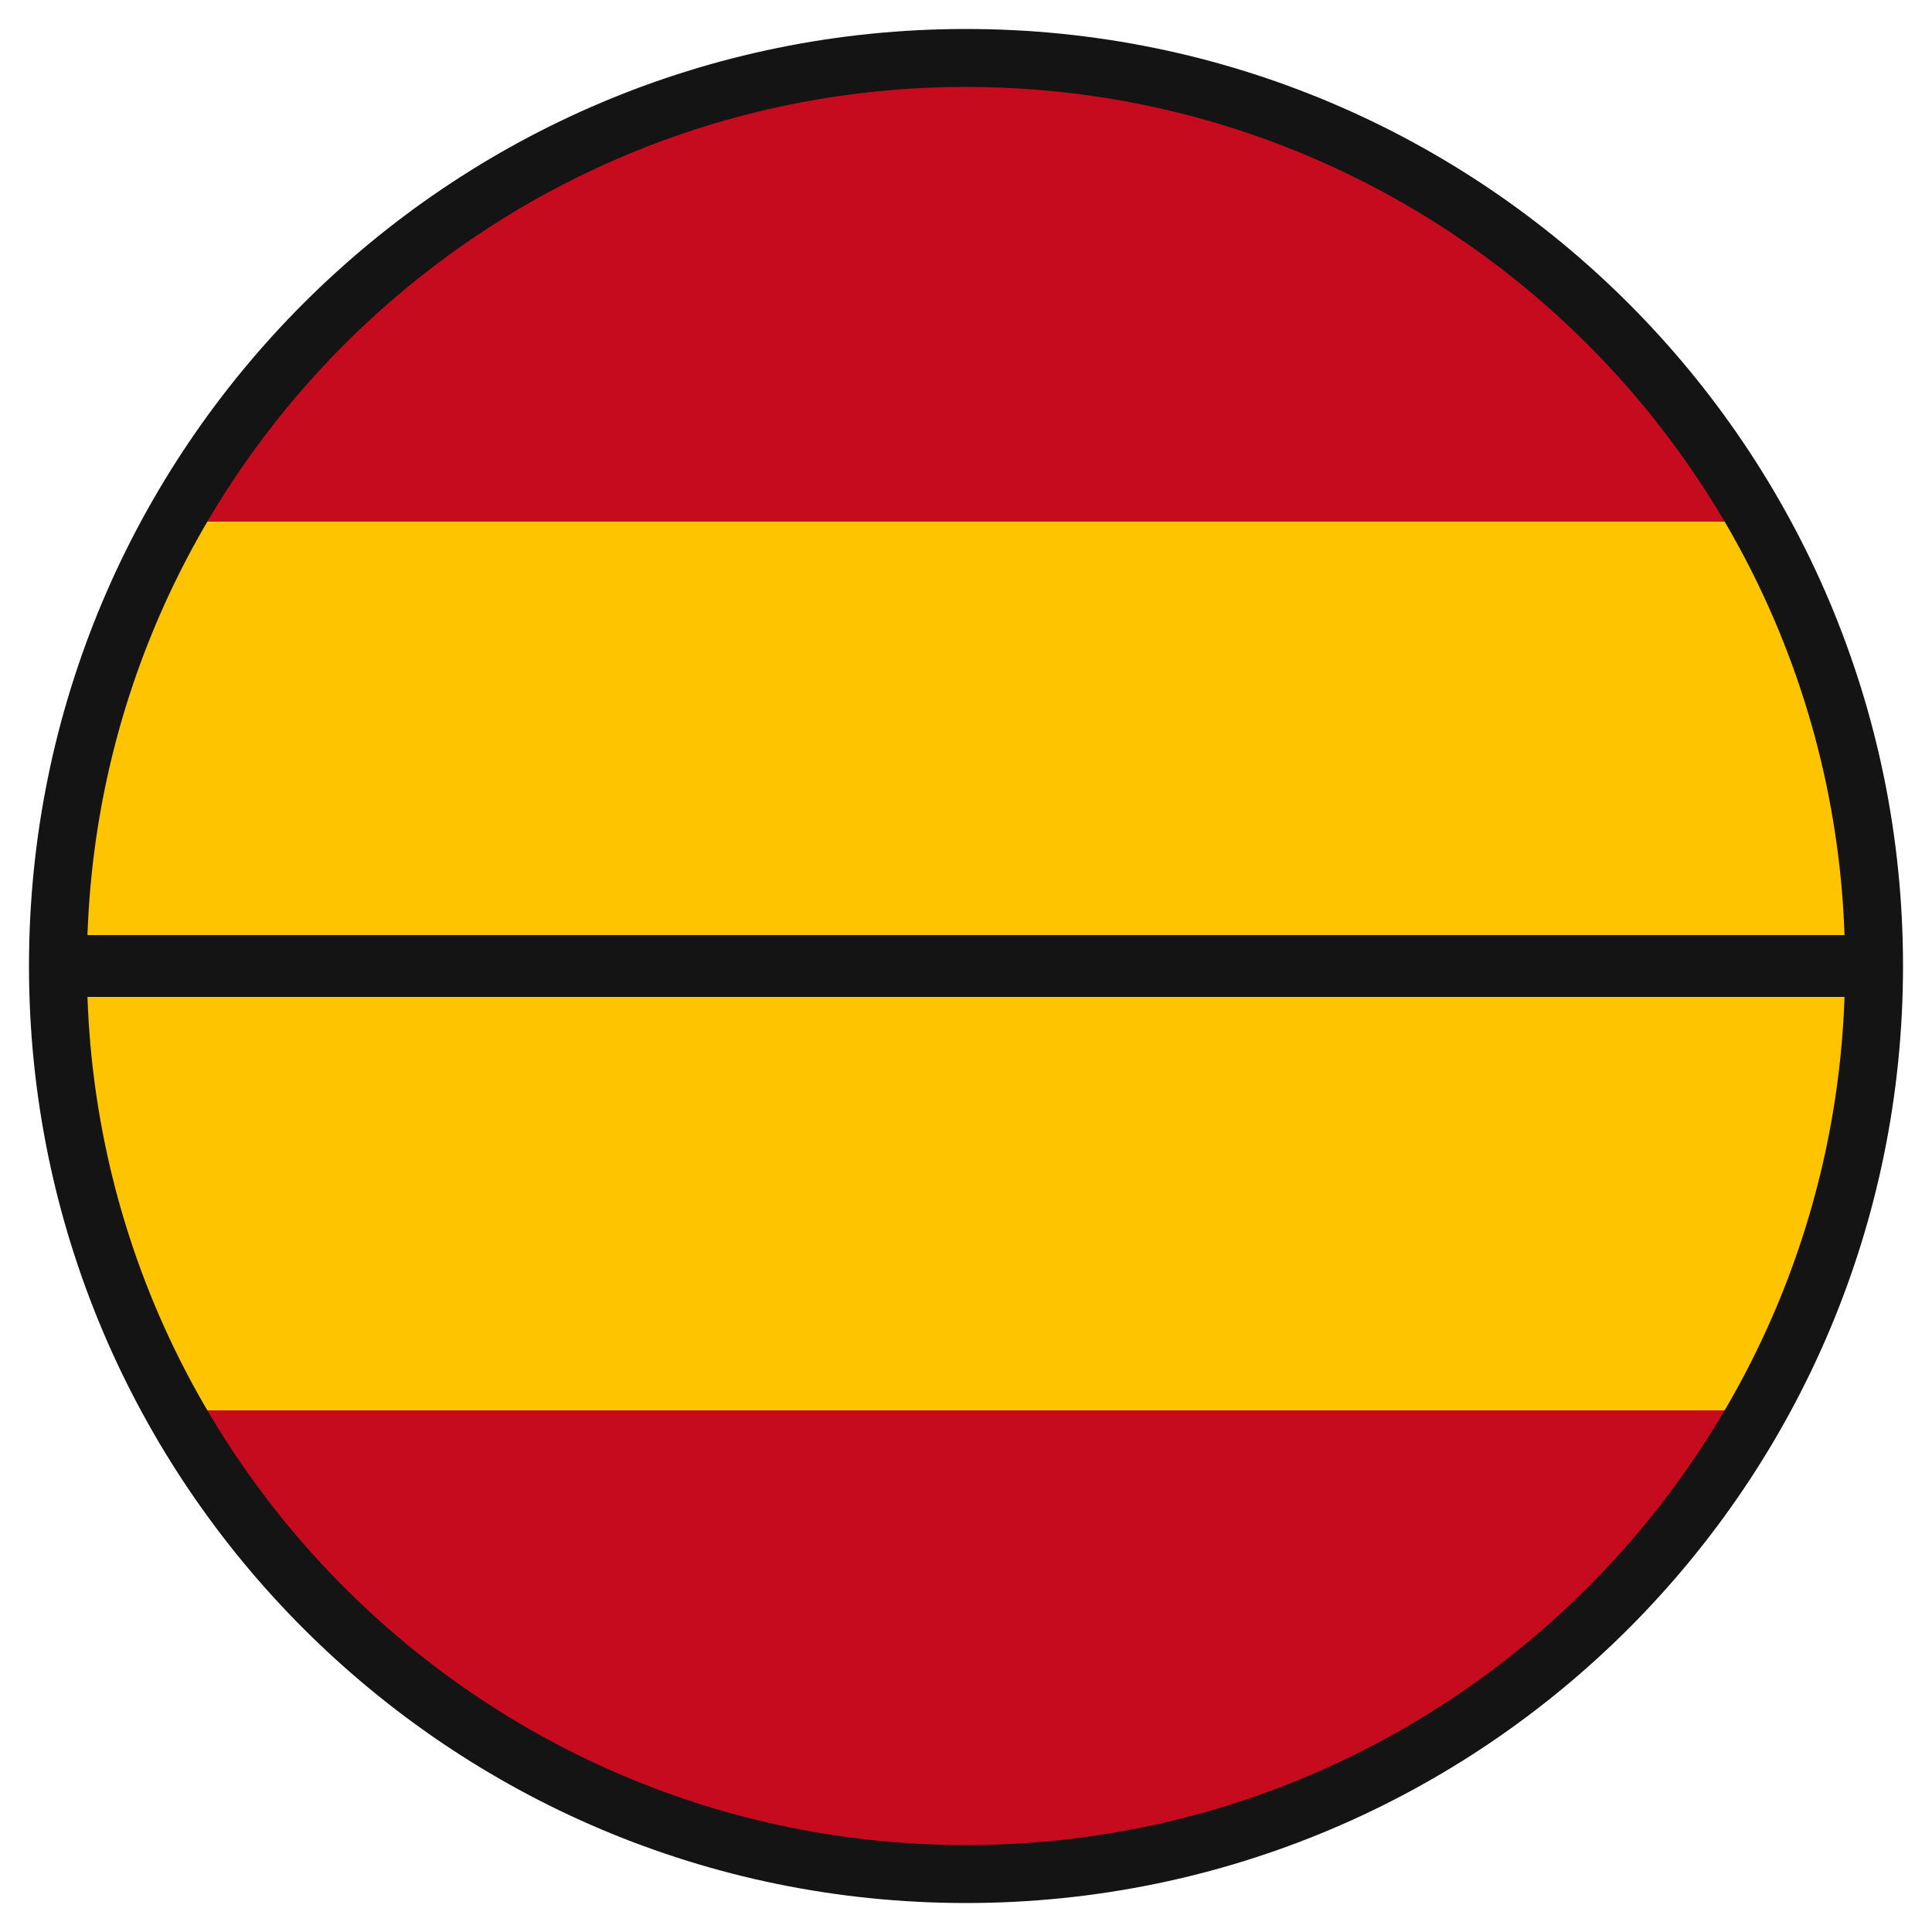
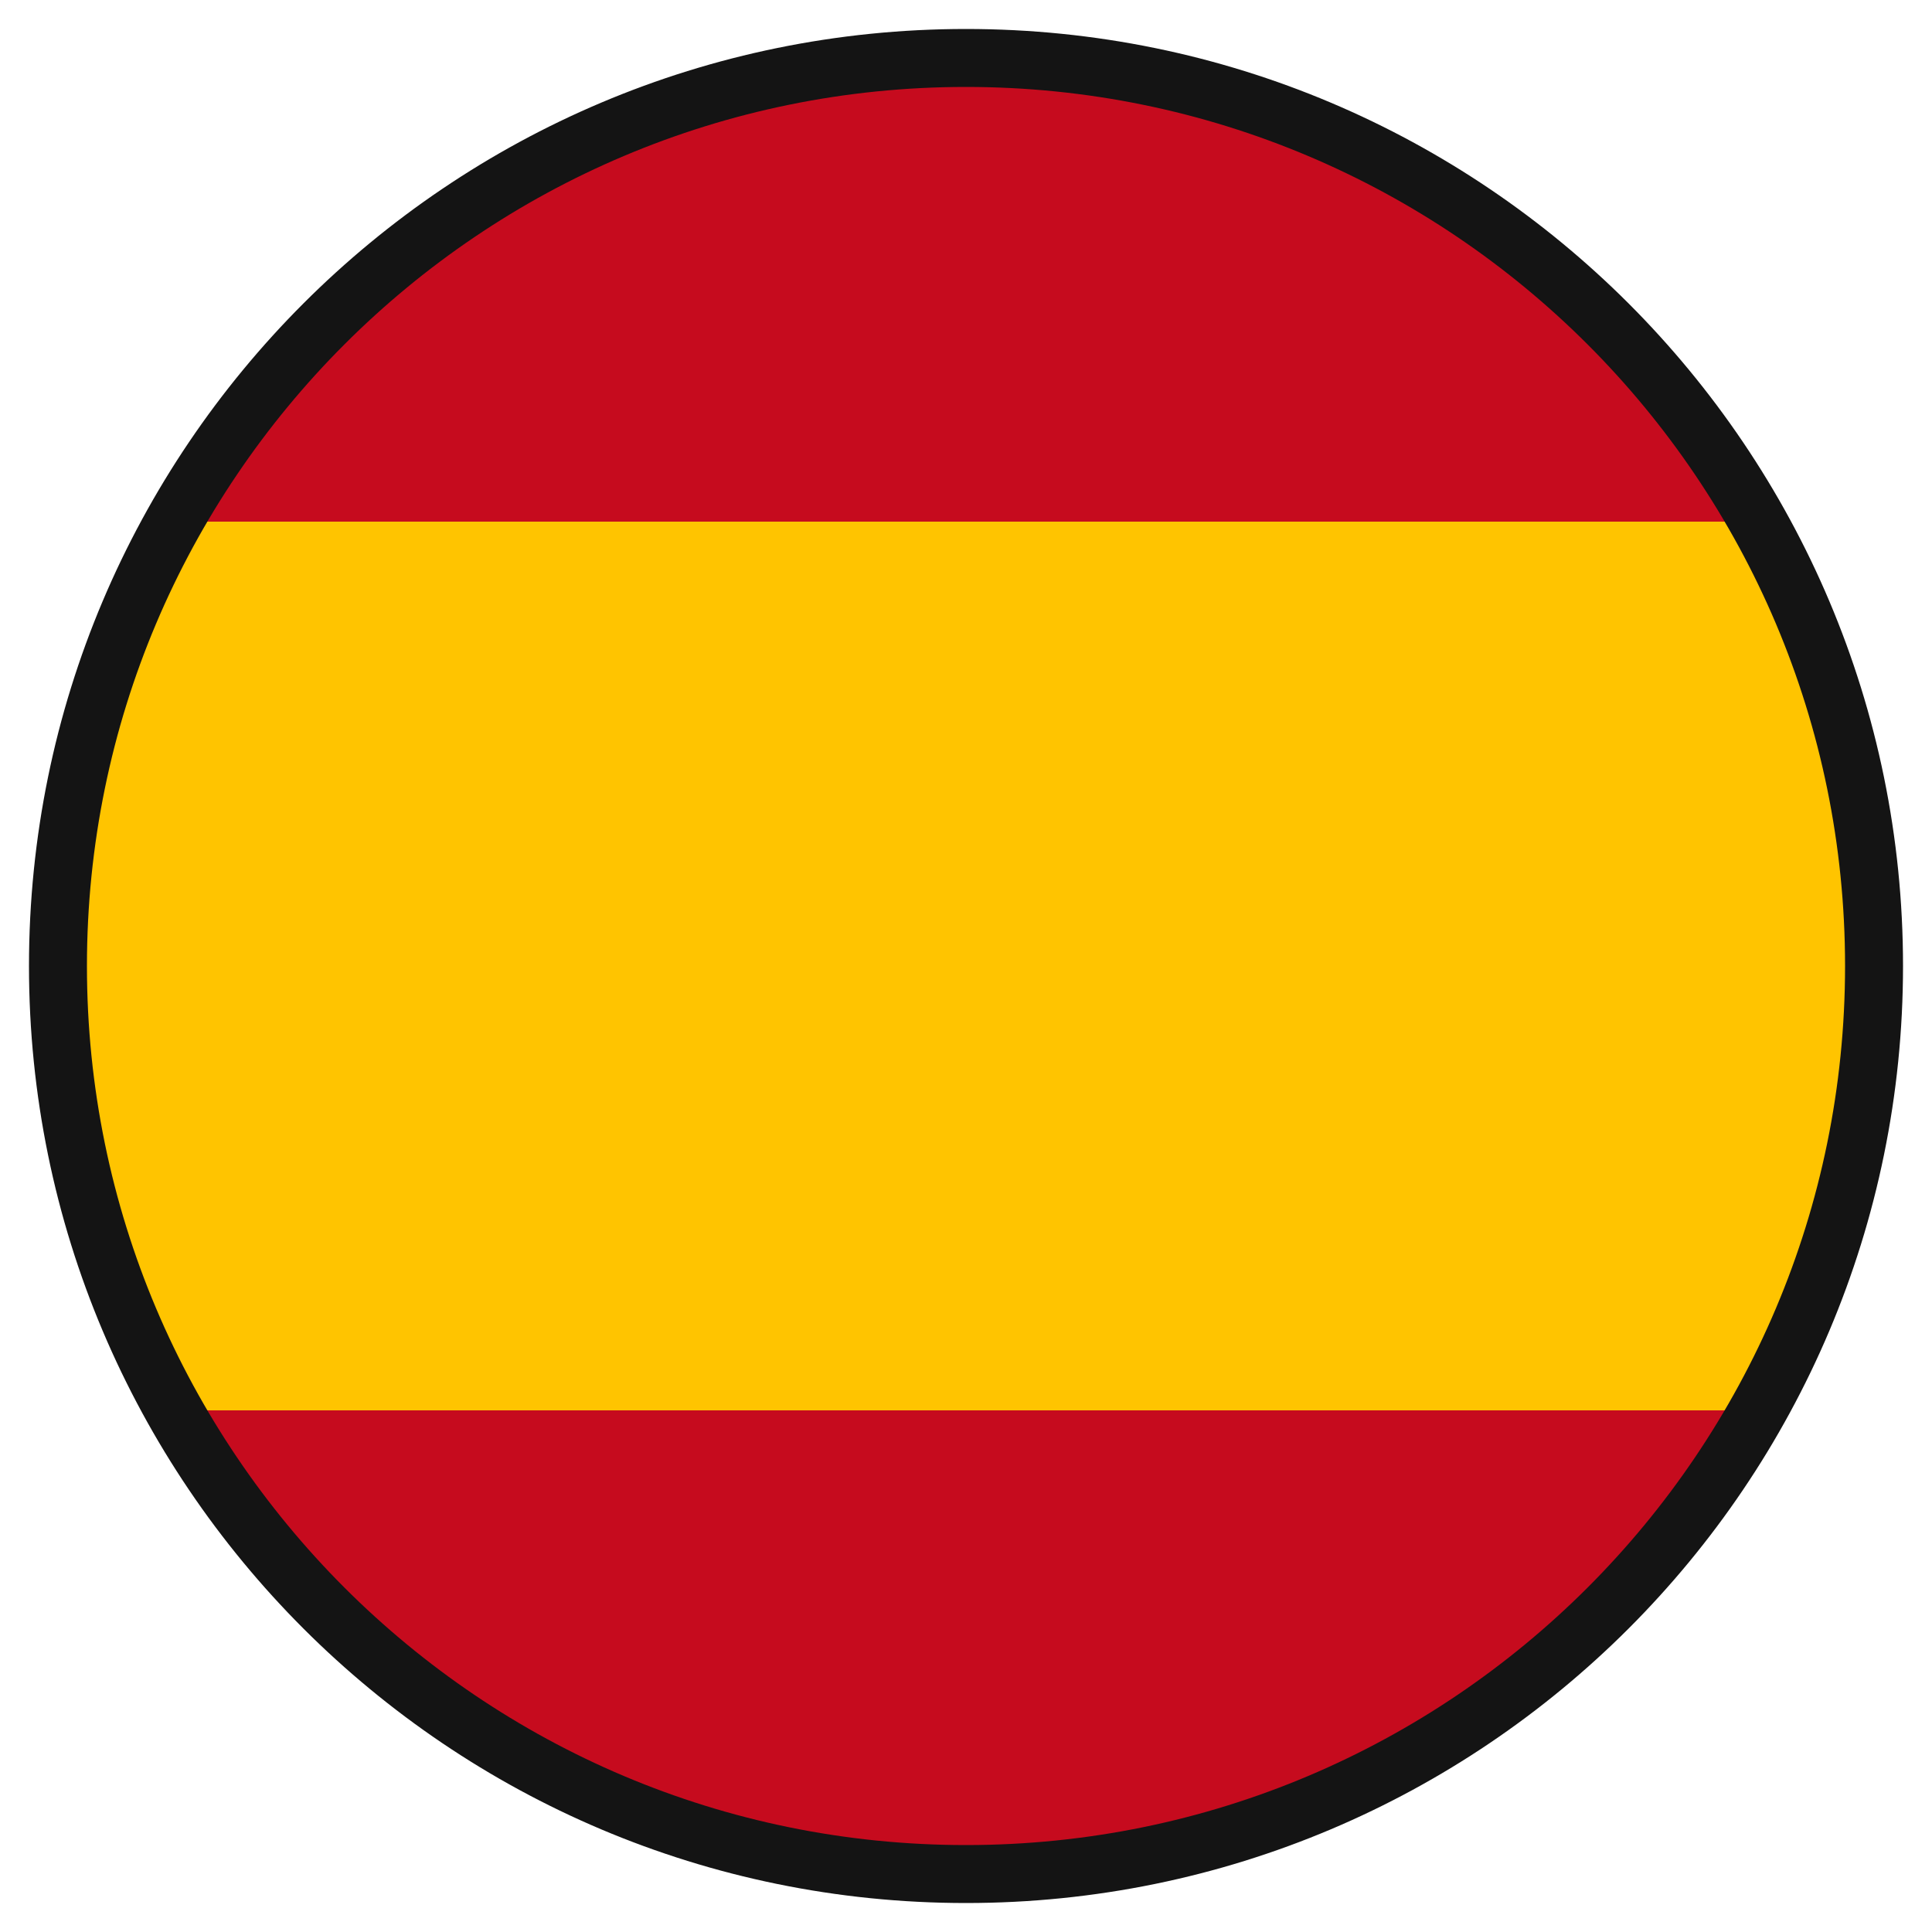
<svg xmlns="http://www.w3.org/2000/svg" viewBox="0 0 100 100">
  <defs>
    <clipPath id="ball">
      <circle cx="50" cy="50" r="47" />
    </clipPath>
  </defs>
  <g clip-path="url(#ball)">
    <rect x="0" y="0" width="100" height="27" fill="#c60b1e" />
    <rect x="0" y="27" width="100" height="46" fill="#ffc400" />
    <rect x="0" y="73" width="100" height="27" fill="#c60b1e" />
-     <g fill="none" stroke="#141414" stroke-width="3.2" stroke-linecap="round">
-       <line x1="3" y1="50" x2="97" y2="50" />
-     </g>
  </g>
  <circle cx="50" cy="50" r="47" fill="none" stroke="#141414" stroke-width="3" />
</svg>
